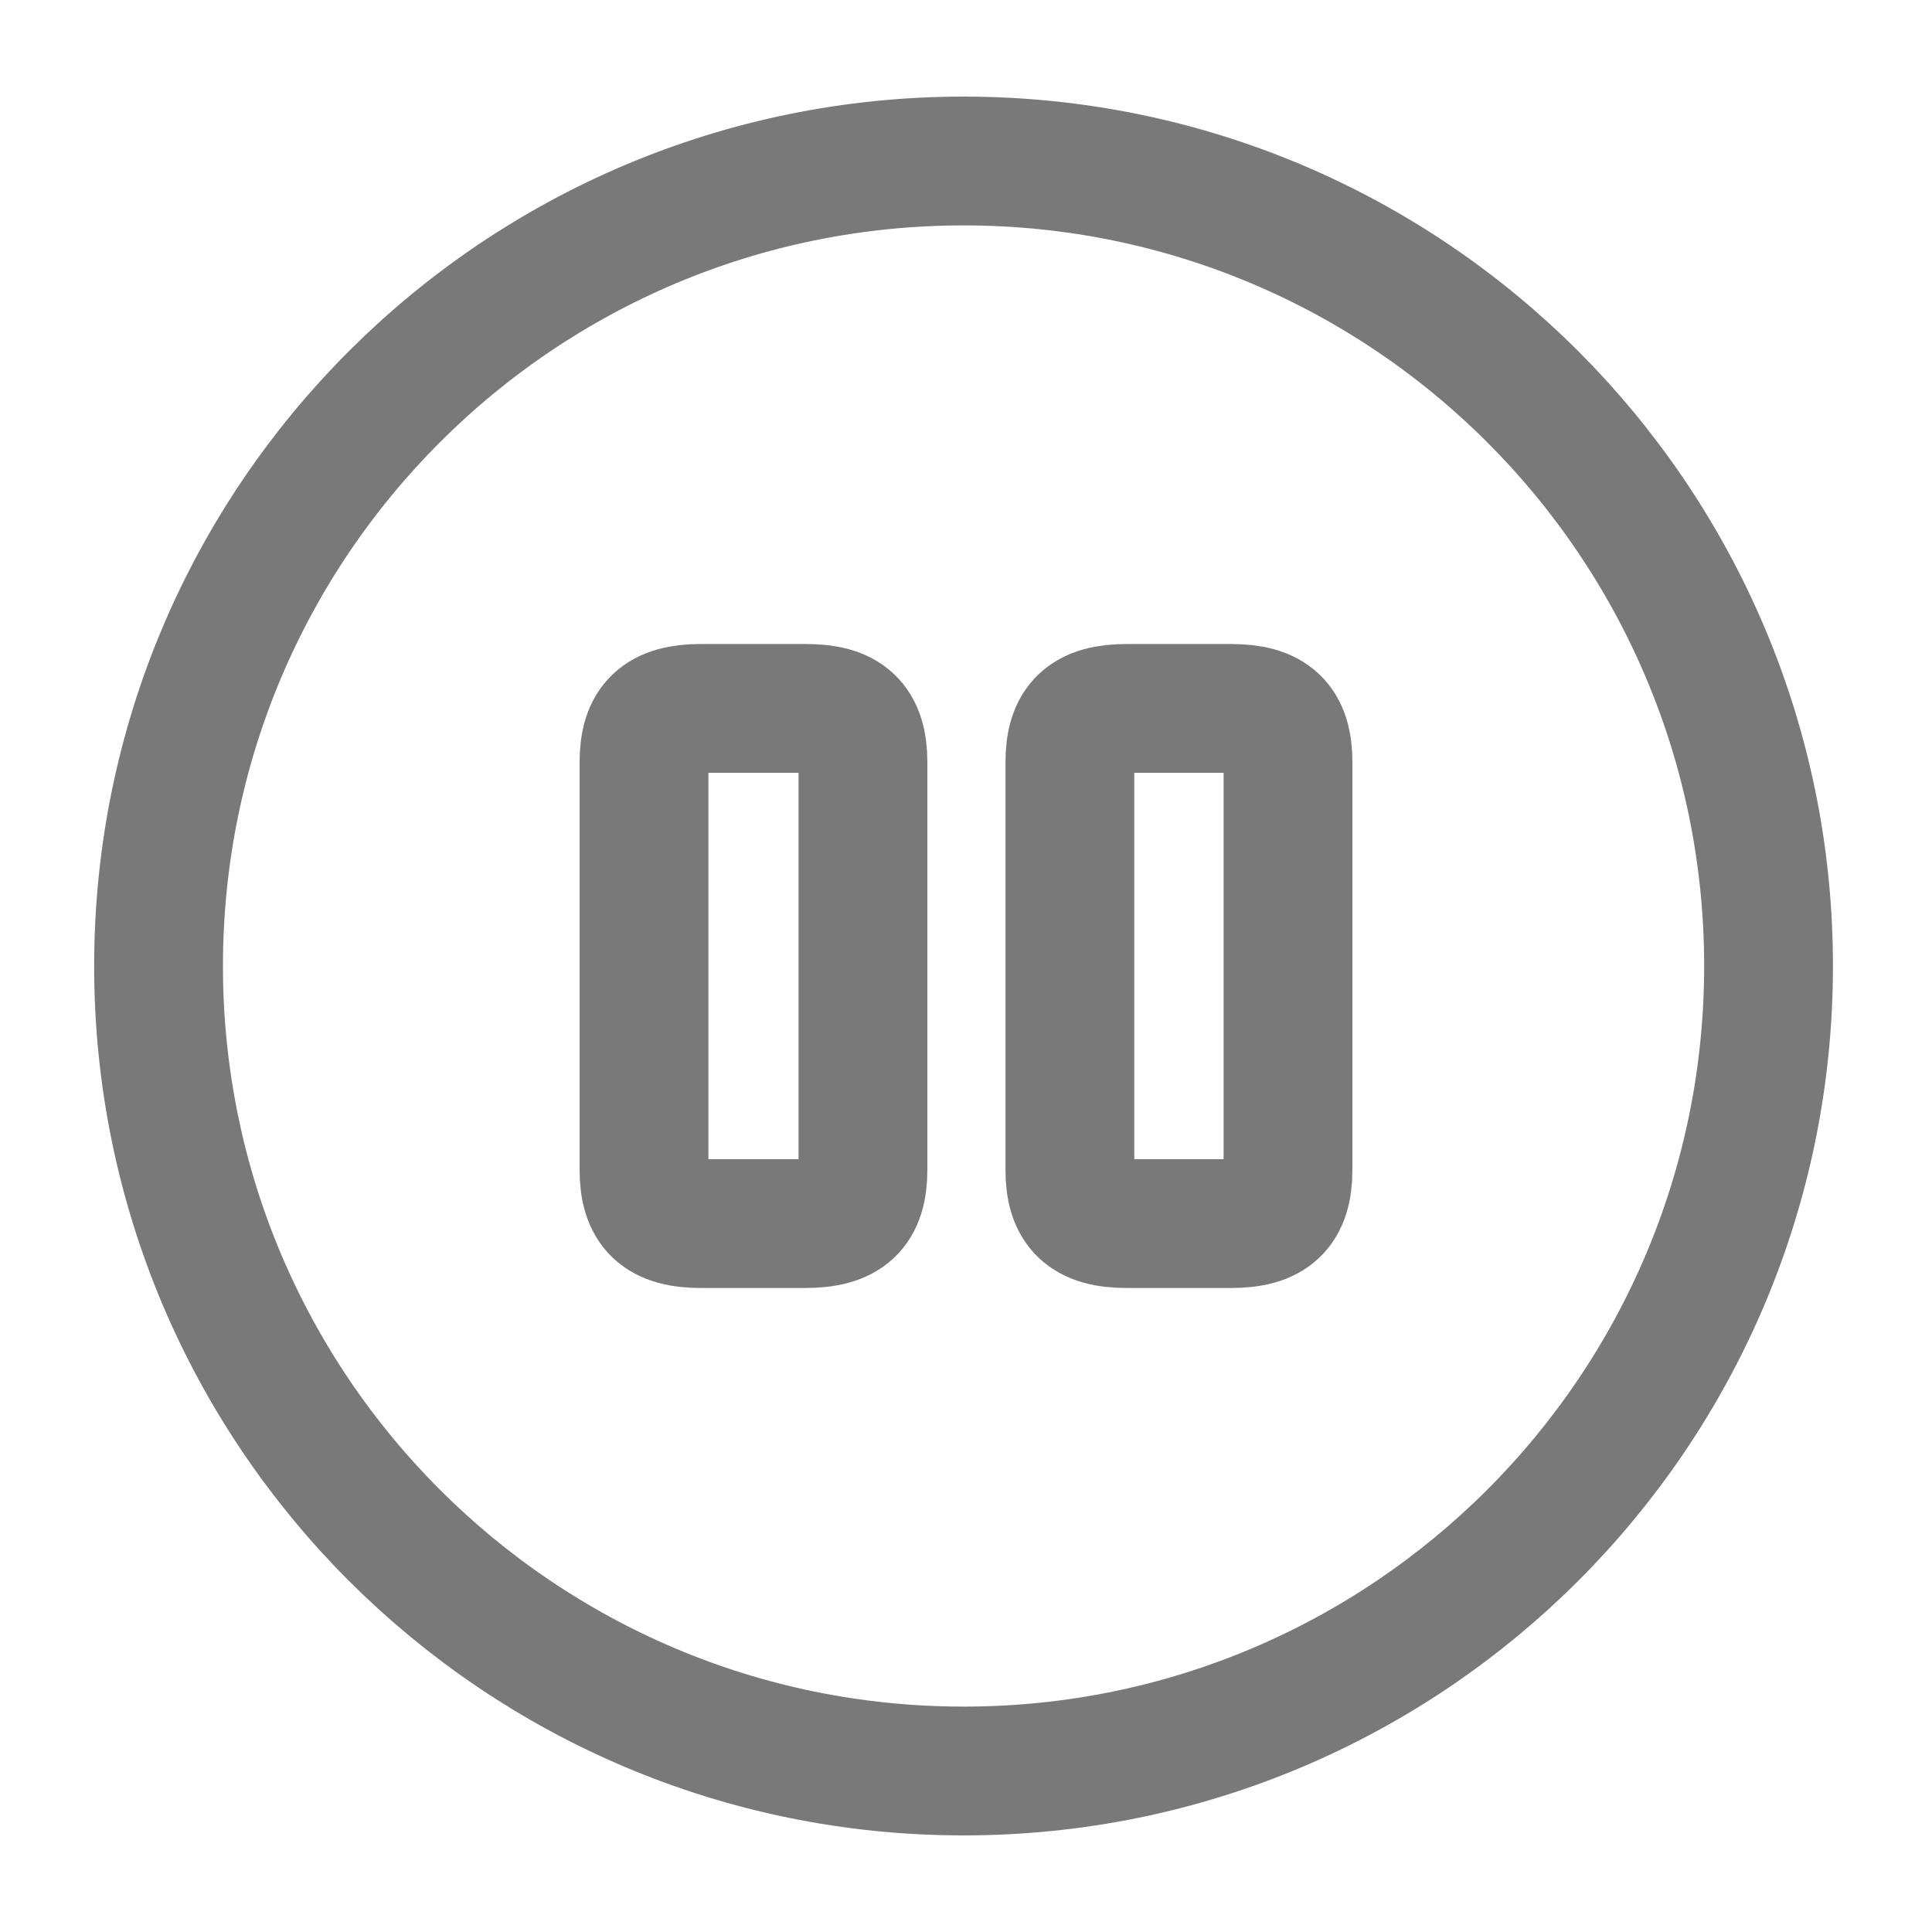
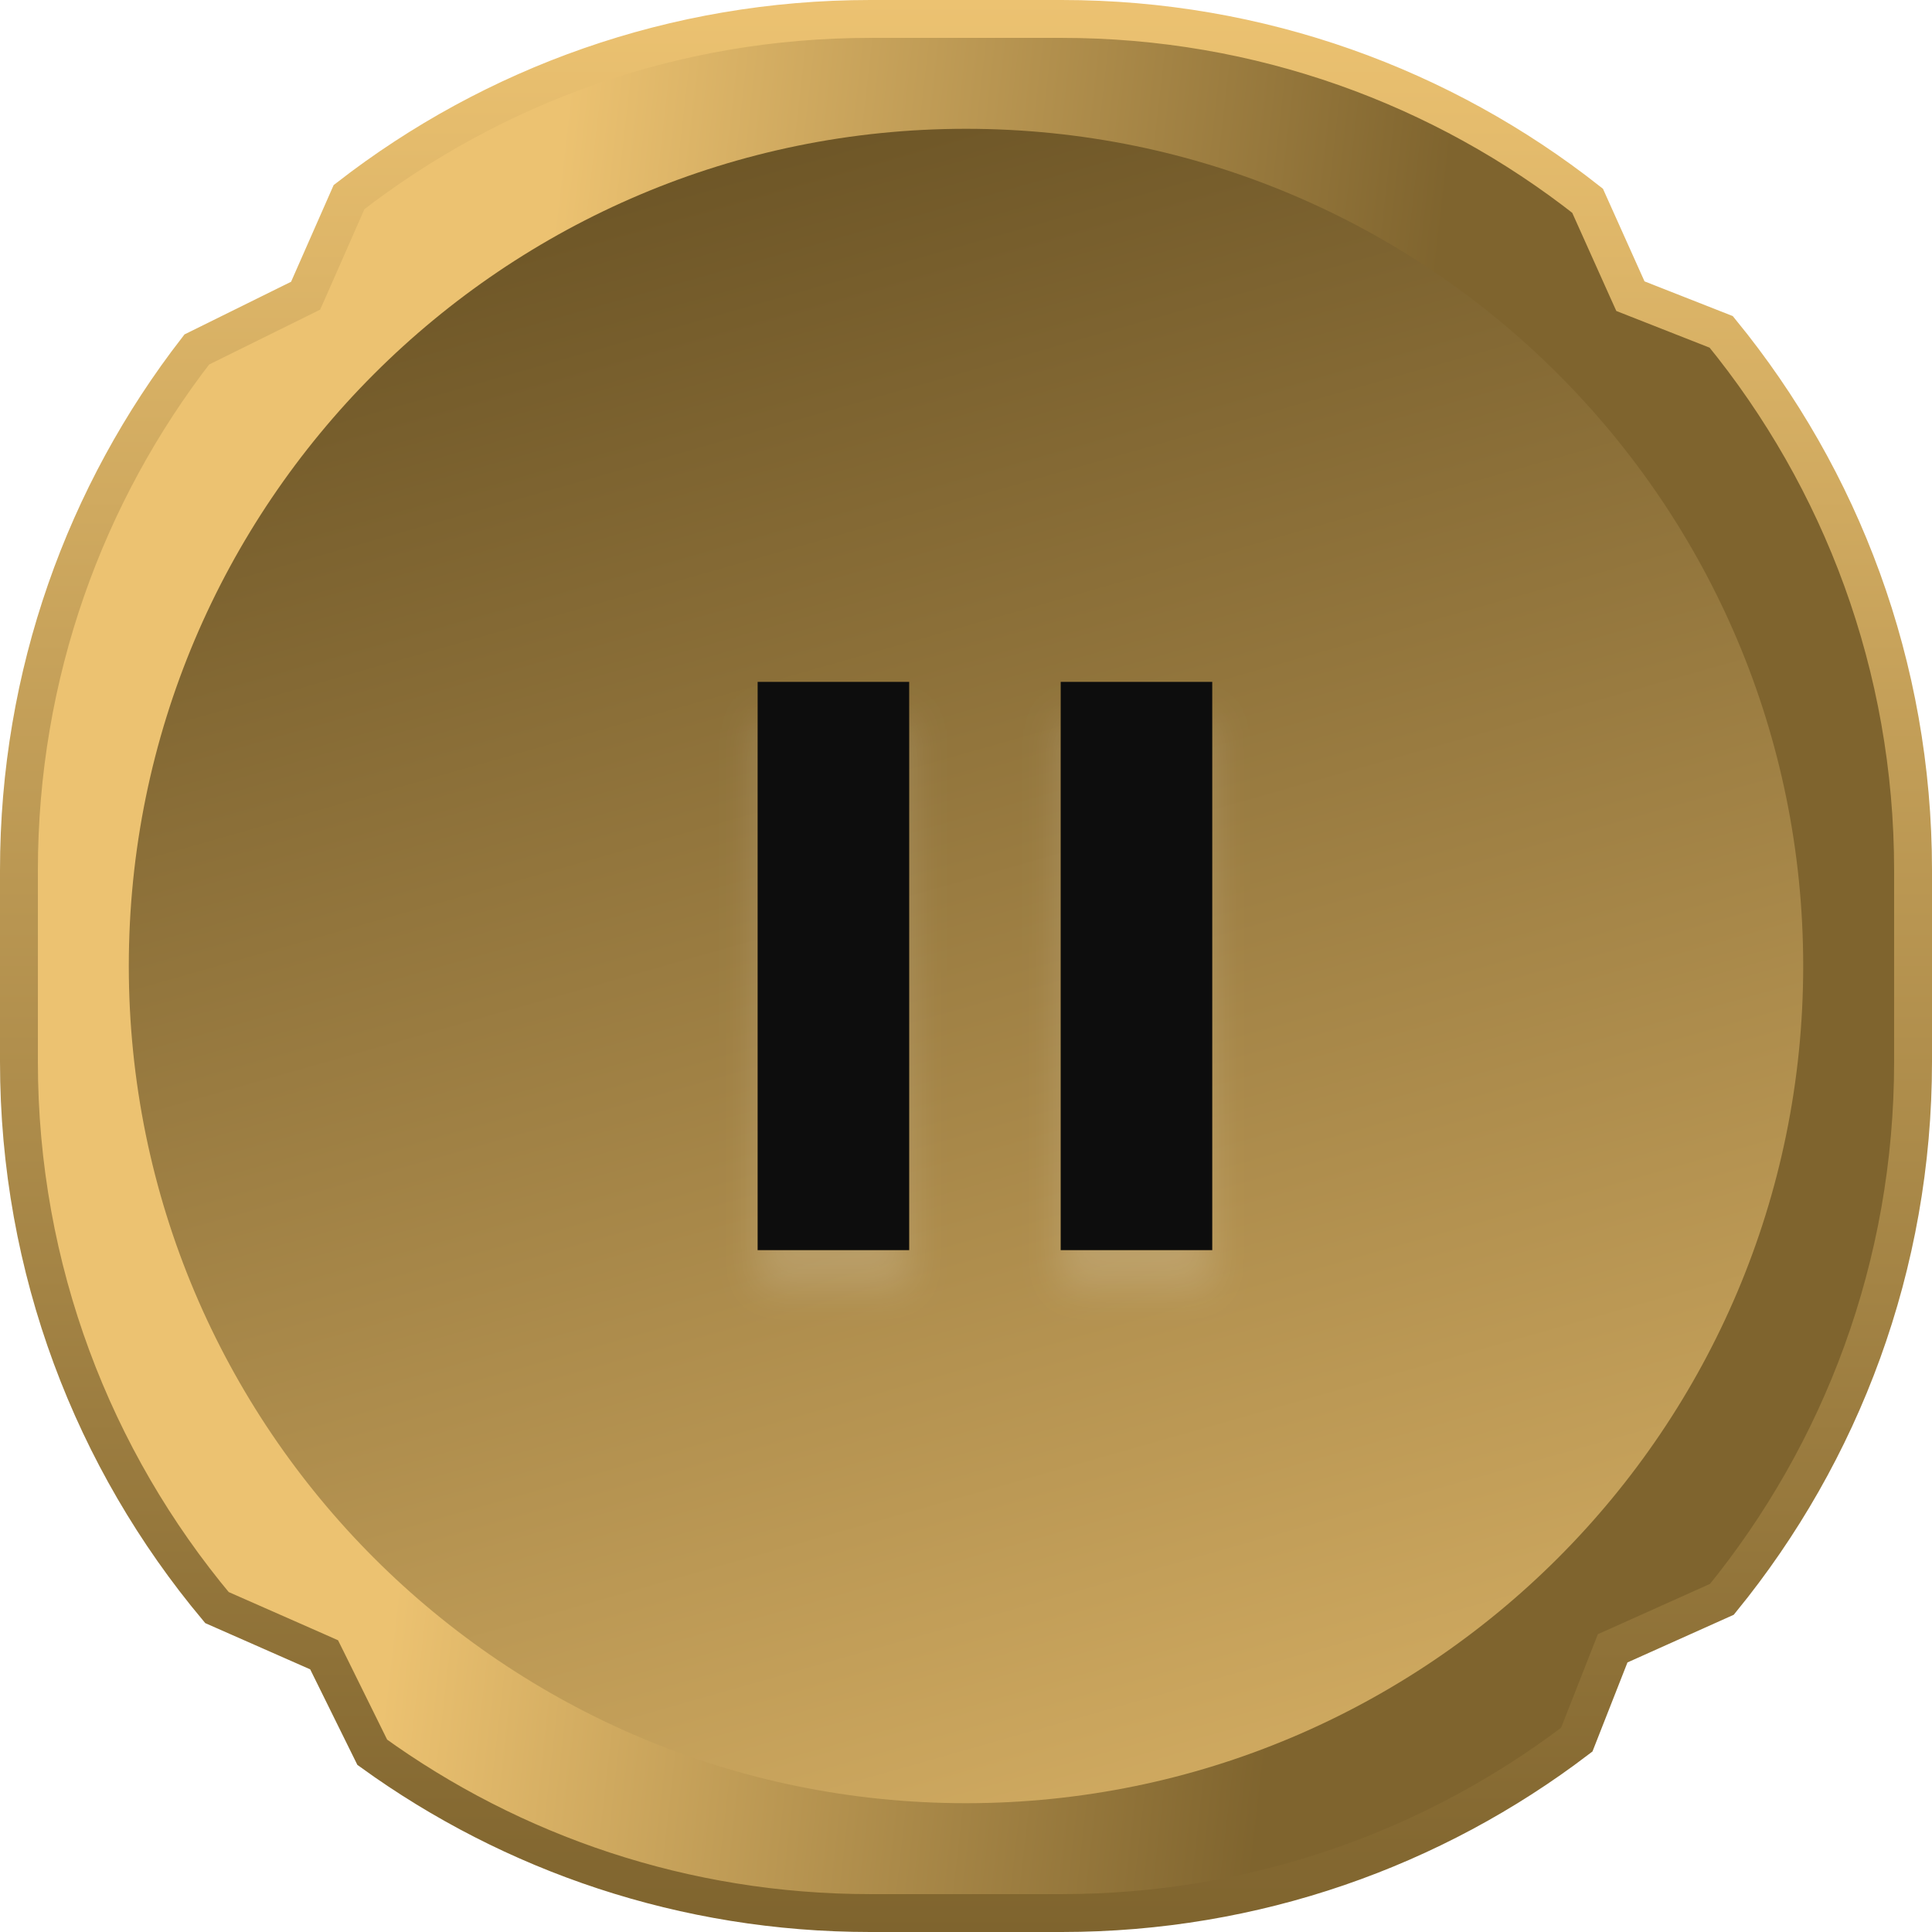
- <svg xmlns="http://www.w3.org/2000/svg" width="30" height="30" viewBox="0 0 30 30" fill="none">
-   <path d="M14.963 27.5C21.866 27.5 27.462 21.904 27.462 15C27.462 8.096 21.866 2.5 14.963 2.5C8.059 2.5 2.462 8.096 2.462 15C2.462 21.904 8.059 27.5 14.963 27.5Z" stroke="#797979" stroke-width="2" stroke-linecap="round" stroke-linejoin="round" />
-   <path d="M13.4 18.162V11.838C13.4 11.238 13.15 11 12.512 11H10.887C10.25 11 10 11.238 10 11.838V18.162C10 18.762 10.25 19 10.887 19H12.5C13.15 19 13.4 18.762 13.4 18.162Z" stroke="#797979" stroke-width="2" stroke-linecap="round" stroke-linejoin="round" />
-   <path d="M20 18.162V11.838C20 11.238 19.75 11 19.113 11H17.5C16.863 11 16.613 11.238 16.613 11.838V18.162C16.613 18.762 16.863 19 17.5 19H19.113C19.75 19 20 18.762 20 18.162Z" stroke="#797979" stroke-width="2" stroke-linecap="round" stroke-linejoin="round" />
+ <svg xmlns="http://www.w3.org/2000/svg" width="51" height="51" viewBox="0 0 51 51" fill="none">
+   <path d="M7.904 7.887L8.067 7.806L8.141 7.64L9.214 5.203C13.016 2.255 17.789 0.5 22.973 0.5H28.027C33.267 0.5 38.087 2.293 41.908 5.299L42.955 7.632L43.039 7.818L43.229 7.893L45.436 8.761C48.601 12.633 50.5 17.581 50.5 22.973V28.027C50.5 33.409 48.608 38.348 45.454 42.218L42.757 43.428L42.571 43.511L42.496 43.701L41.623 45.922C37.848 48.795 33.137 50.5 28.027 50.5H22.973C18.064 50.5 13.523 48.926 9.827 46.256L8.637 43.846L8.556 43.683L8.39 43.609L5.727 42.436C2.464 38.535 0.5 33.511 0.5 28.027V22.973C0.5 17.794 2.251 13.025 5.195 9.225L7.904 7.887Z" fill="url(#paint0_linear_1278_26858)" stroke="url(#paint1_linear_1278_26858)" />
+   <ellipse cx="25.5" cy="25.5" rx="22.1" ry="22.1" fill="url(#paint2_linear_1278_26858)" />
+   <g filter="url(#filter0_d_1278_26858)">
+     <rect x="20" y="18" width="4" height="15" fill="#0D0D0D" />
+   </g>
+   <g filter="url(#filter1_d_1278_26858)">
+     <rect x="28" y="18" width="4" height="15" fill="#0D0D0D" />
+   </g>
+   <defs>
+     <filter id="filter0_d_1278_26858" x="19" y="18" width="6" height="17" filterUnits="userSpaceOnUse" color-interpolation-filters="sRGB">
+       <feFlood flood-opacity="0" result="BackgroundImageFix" />
+       <feColorMatrix in="SourceAlpha" type="matrix" values="0 0 0 0 0 0 0 0 0 0 0 0 0 0 0 0 0 0 127 0" result="hardAlpha" />
+       <feOffset dy="1" />
+       <feGaussianBlur stdDeviation="0.5" />
+       <feComposite in2="hardAlpha" operator="out" />
+       <feColorMatrix type="matrix" values="0 0 0 0 1 0 0 0 0 1 0 0 0 0 1 0 0 0 0.15 0" />
+       <feBlend mode="normal" in2="BackgroundImageFix" result="effect1_dropShadow_1278_26858" />
+       <feBlend mode="normal" in="SourceGraphic" in2="effect1_dropShadow_1278_26858" result="shape" />
+     </filter>
+     <filter id="filter1_d_1278_26858" x="27" y="18" width="6" height="17" filterUnits="userSpaceOnUse" color-interpolation-filters="sRGB">
+       <feFlood flood-opacity="0" result="BackgroundImageFix" />
+       <feColorMatrix in="SourceAlpha" type="matrix" values="0 0 0 0 0 0 0 0 0 0 0 0 0 0 0 0 0 0 127 0" result="hardAlpha" />
+       <feOffset dy="1" />
+       <feGaussianBlur stdDeviation="0.5" />
+       <feComposite in2="hardAlpha" operator="out" />
+       <feColorMatrix type="matrix" values="0 0 0 0 1 0 0 0 0 1 0 0 0 0 1 0 0 0 0.15 0" />
+       <feBlend mode="normal" in2="BackgroundImageFix" result="effect1_dropShadow_1278_26858" />
+       <feBlend mode="normal" in="SourceGraphic" in2="effect1_dropShadow_1278_26858" result="shape" />
+     </filter>
+     <linearGradient id="paint0_linear_1278_26858" x1="15.261" y1="-3.54219e-05" x2="38.478" y2="2.669" gradientUnits="userSpaceOnUse">
+       <stop stop-color="#ECC271" />
+       <stop offset="1" stop-color="#7F642E" />
+     </linearGradient>
+     <linearGradient id="paint1_linear_1278_26858" x1="25.881" y1="-8.3013e-07" x2="25.881" y2="51" gradientUnits="userSpaceOnUse">
+       <stop stop-color="#ECC271" />
+       <stop offset="1" stop-color="#7F642E" />
+     </linearGradient>
+     <linearGradient id="paint2_linear_1278_26858" x1="31.5" y1="61" x2="15" y2="3" gradientUnits="userSpaceOnUse">
+       <stop stop-color="#ECC271" />
+       <stop offset="1" stop-color="#695224" />
+     </linearGradient>
+   </defs>
</svg>
